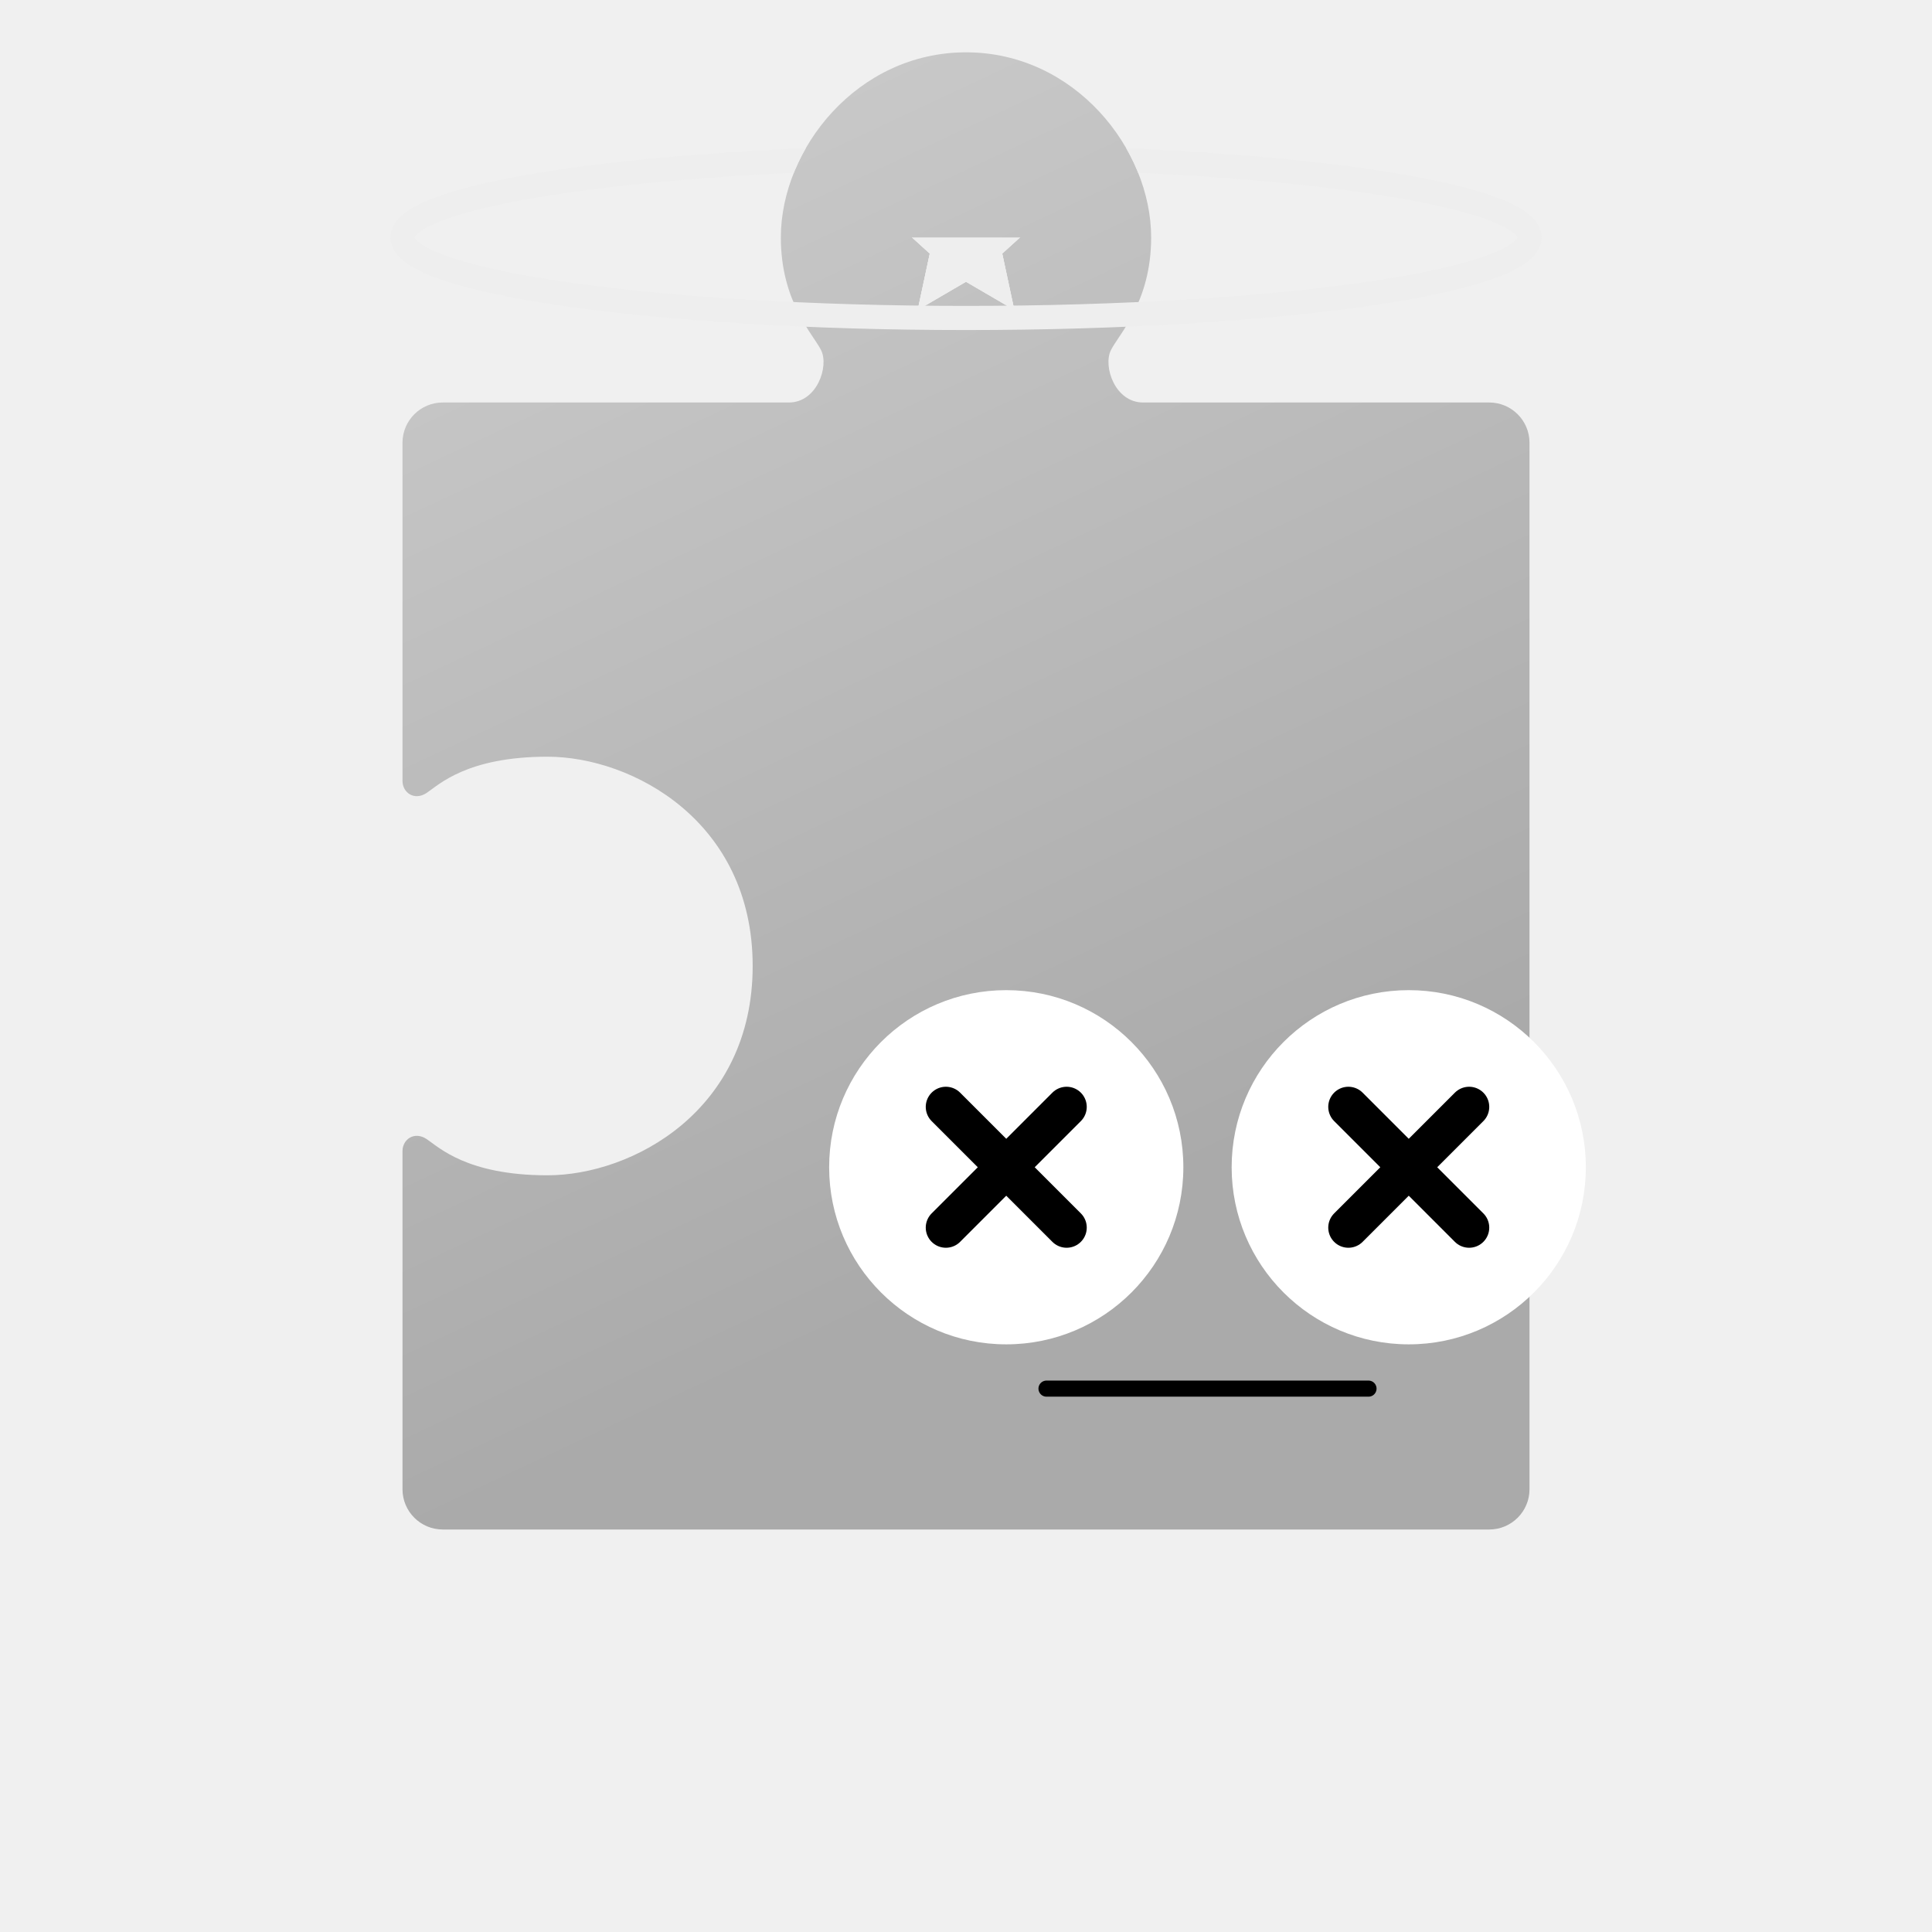
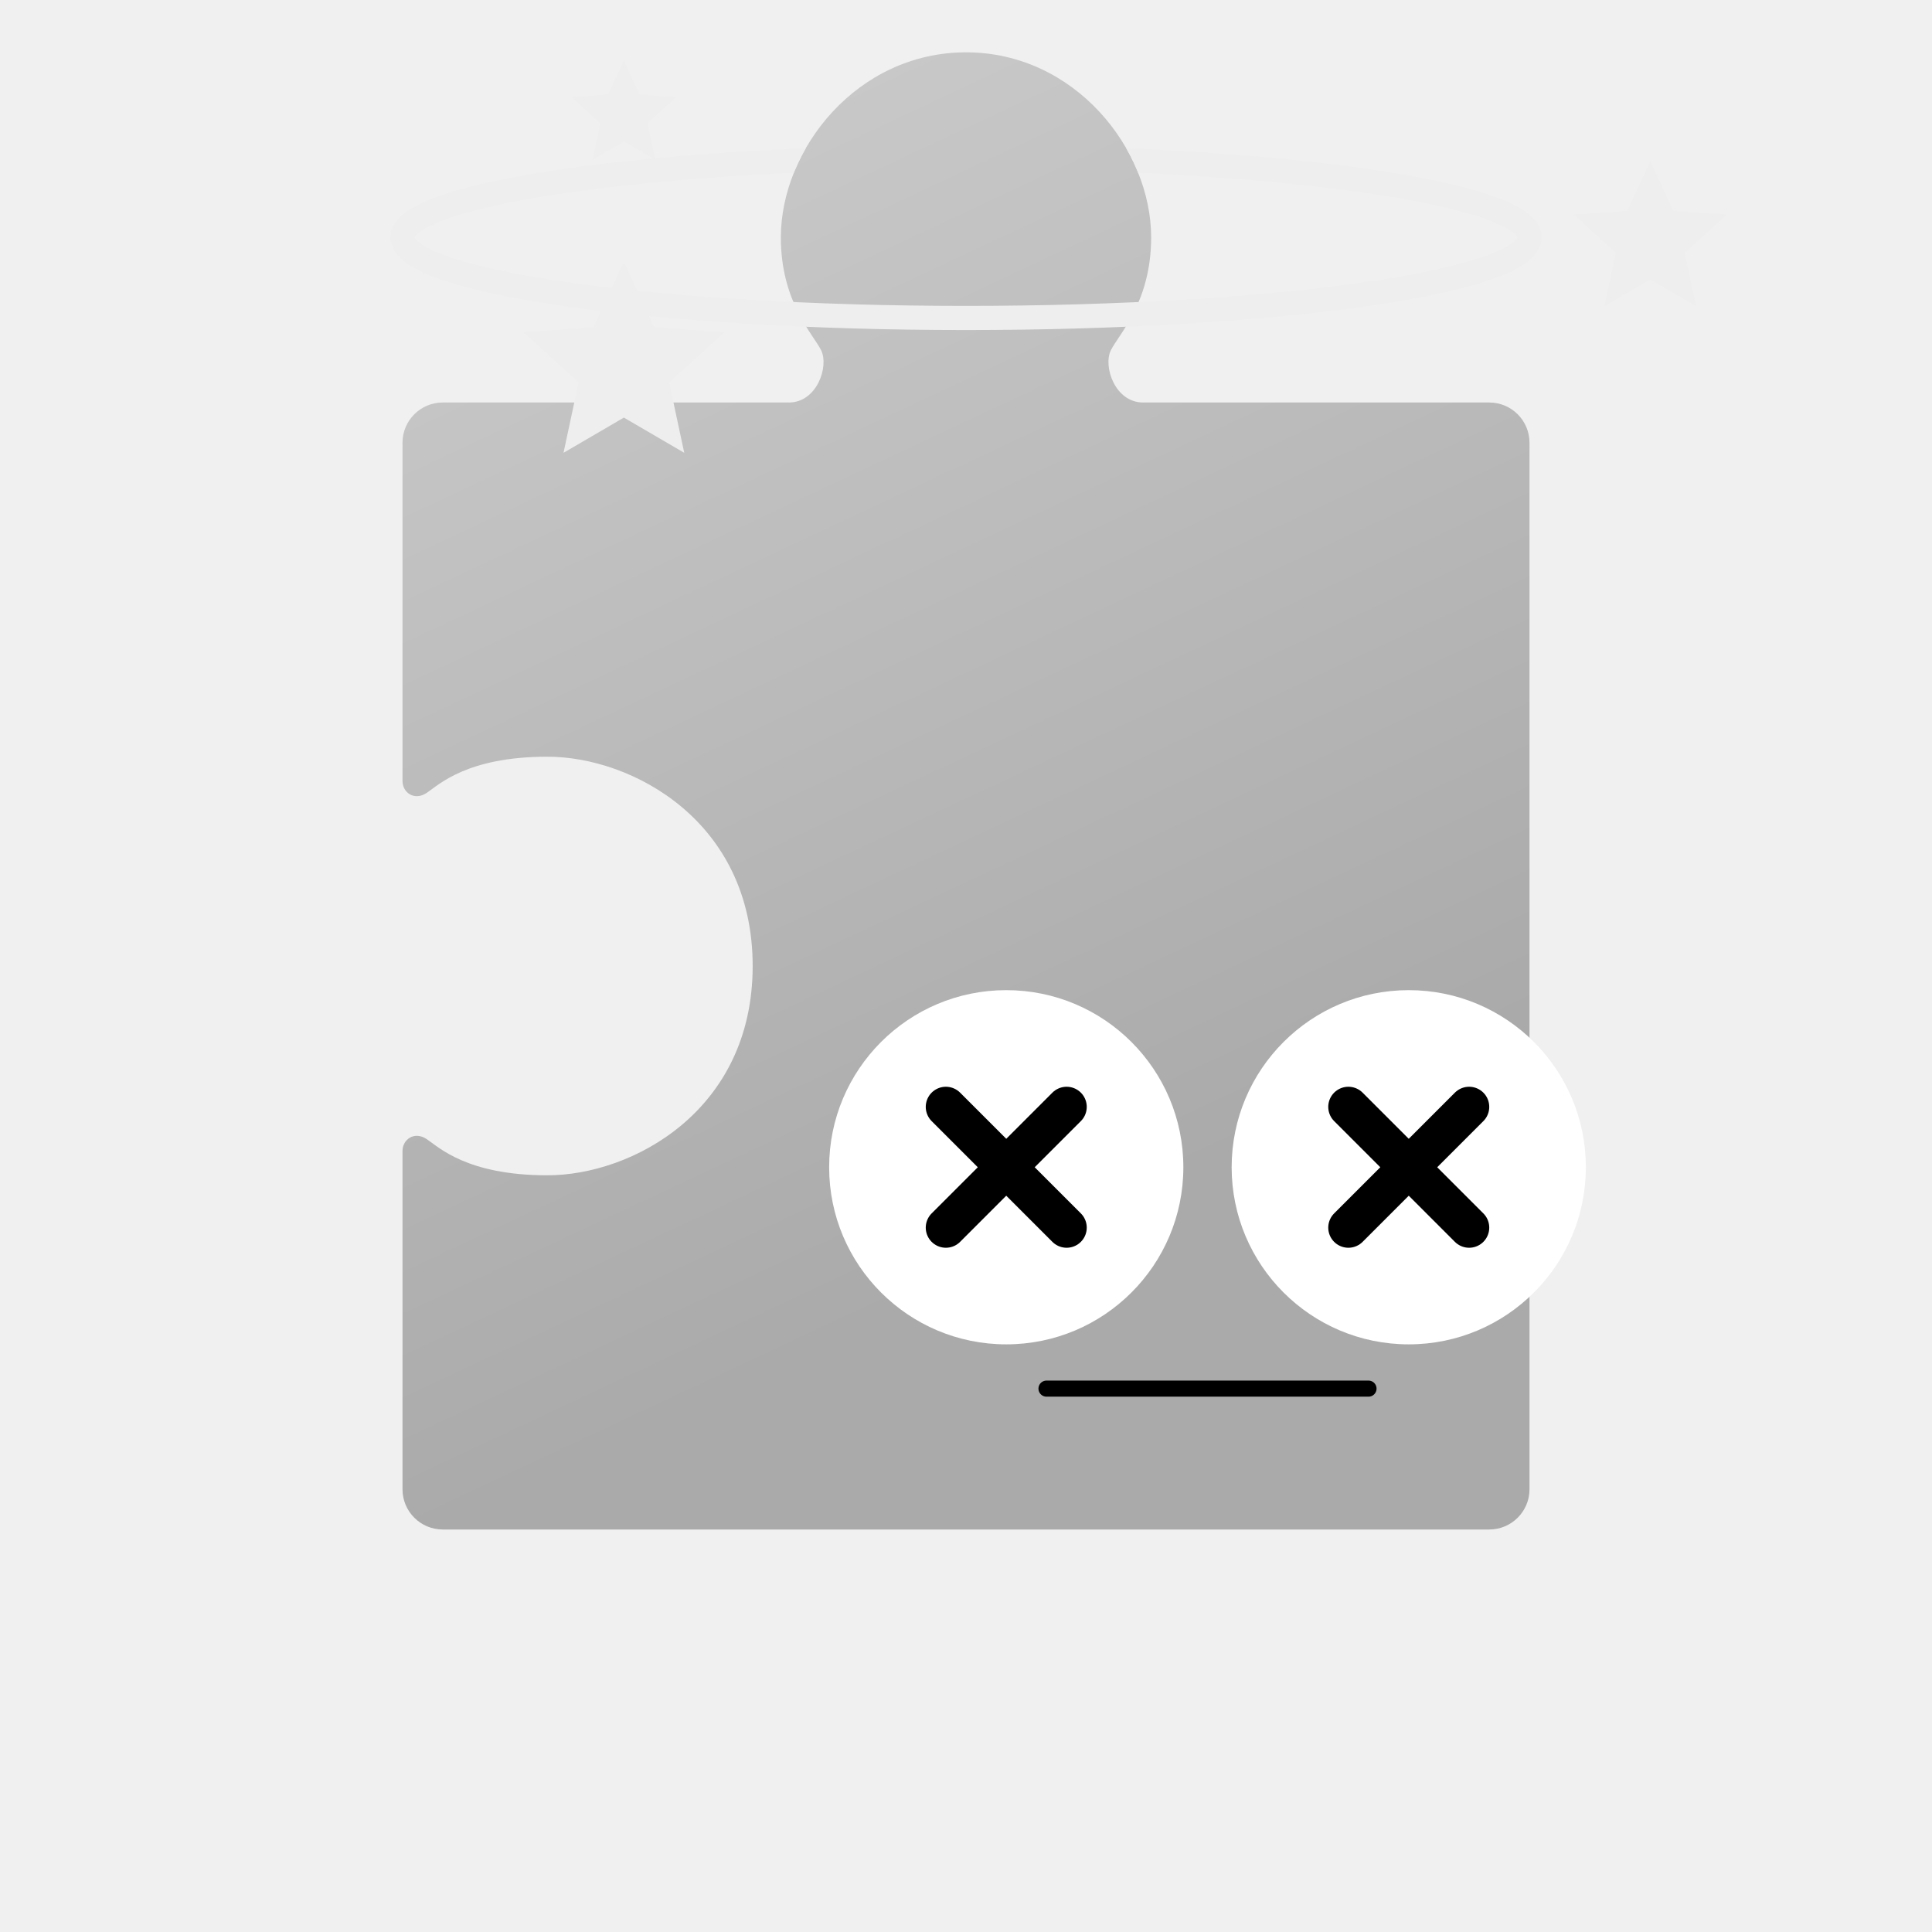
<svg xmlns="http://www.w3.org/2000/svg" viewBox="-240 -240 480 480">
+   <style>@media(prefers-reduced-motion:no-preference){.wobble{animation:wobble 6s ease-in-out infinite}.ox,.oy,.os{animation:ox 4.0s cubic-bezier(.37,0,.63,1) infinite alternate}.oy{animation-name:oy}.os{animation-name:os}.s0.ox{animation-delay:0.00s}.s0.oy,.s0.os{animation-delay:-2.00s}.s1.ox{animation-delay:-2.67s}.s1.oy,.s1.os{animation-delay:-4.67s}.s2.ox{animation-delay:-5.33s}.s2.oy,.s2.os{animation-delay:-7.33s}.spin{animation:spin 3s linear infinite}.x{animation:x 9s infinite}.awake{animation:awake 9s infinite}}@keyframes wobble{0%,to{transform:rotate(-4deg)}50%{transform:rotate(4deg)}}@keyframes ox{from{transform:translateX(170px)}to{transform:translateX(-170px)}}@keyframes oy{from{transform:translateY(-36px)}to{transform:translateY(36px)}}@keyframes os{from{transform:scale(.6)}to{transform:scale(1.3)}}@keyframes spin{to{transform:rotate(360deg)}}@keyframes x{0%,80%,95%,to{transform:none;opacity:1}83%,92%{transform:scale(.2);opacity:0}}@keyframes awake{0%,82%,93%,to{opacity:0;transform:scale(.3)}85%{opacity:1;transform:scale(1.1)}87%{opacity:1;transform:translateX(-9px)}89.5%{opacity:1;transform:translateX(9px)}91%{opacity:1;transform:none}}</style>
  <path fill="url(#a)" d="M-130-140h86c7 0 10-9 8-13s-10-12-10-28c0-22 19-46 46-46s46 24 46 46c0 16-8 24-10 28s1 13 8 13h86a10 10 0 0 1 10 10v260a10 10 0 0 1-10 10h-260a10 10 0 0 1-10-10V46c0-3 3-5 6-3s10 9 30 9c21 0 51-16 51-52s-30-52-51-52c-20 0-27 7-30 9s-6 0-6-3v-84a10 10 0 0 1 10-10" />
  <defs>
    <linearGradient id="a" gradientTransform="rotate(70)">
      <stop offset="5%" stop-color="#ccc" />
      <stop offset="95%" stop-color="#aaa" />
    </linearGradient>
    <mask id="b">
      <path fill="#fff" d="M-240-240h480v480h-480z" />
      <path d="M-46 0c0-22 19-46 46-46S46-22 46 0" />
    </mask>
  </defs>
  <circle cx="10" cy="50" r="44" fill="#fff" />
-   <path stroke="#000" stroke-linecap="round" stroke-width="10" d="m-5 35 30 30m-30 0 30-30" />
+   <g transform="translate(10 50)">
+     <path class="x" stroke="#000" stroke-linecap="round" stroke-width="10" d="m-15-15 30 30m-30 0 30-30" />
+     <g class="awake" opacity="0">
+       <circle r="24" />
+       <circle cx="-8" cy="-9" r="7" fill="#fff" />
+     </g>
+   </g>
  <circle cx="110" cy="50" r="44" fill="#fff" />
-   <path stroke="#000" stroke-linecap="round" stroke-width="10" d="m95 35 30 30m-30 0 30-30" />
+   <g transform="translate(110 50)">
+     <path class="x" stroke="#000" stroke-linecap="round" stroke-width="10" d="m-15-15 30 30m-30 0 30-30" />
+     <g class="awake" opacity="0">
+       <circle r="24" />
+       <circle cx="-8" cy="-9" r="7" fill="#fff" />
+     </g>
+   </g>
  <path stroke="#000" stroke-linecap="round" stroke-width="4" d="M20 105h80" />
  <g mask="url(#b)" transform="translate(0 -181)">
-     <animateTransform additive="sum" attributeName="transform" calcMode="spline" dur="40s" keySplines="0.4 0 0.6 1; 0.4 0 0.6 1" repeatCount="indefinite" type="rotate" values="-4;4;-4" />
-     <ellipse fill="none" stroke="#eee" stroke-width="6" rx="140" ry="20" />
-     <path d="m-20-6 14-1 6-13L6-7l14 1L9 4l3 14-12-7-12 7 3-14z" fill="#eee">
-       <animateMotion begin="-0s" dur="124s" path="M 170 0 a 85 20 0 0 1 -340 0 a 85 16 0 0 1 340 0" repeatCount="indefinite" />
-       <animateTransform additive="sum" attributeName="transform" begin="-0s" dur="124s" repeatCount="indefinite" type="scale" values="1;1.3;1;0.6;1" />
-       <animateTransform additive="sum" attributeName="transform" begin="-0s" dur="64s" from="0 8 8" repeatCount="indefinite" to="360 8 8" type="rotate" />
-     </path>
-     <path d="m-20-6 14-1 6-13L6-7l14 1L9 4l3 14-12-7-12 7 3-14z" fill="#eee">
-       <animateMotion begin="-40s" dur="124s" path="M 170 0 a 85 20 0 0 1 -340 0 a 85 16 0 0 1 340 0" repeatCount="indefinite" />
-       <animateTransform additive="sum" attributeName="transform" begin="-40s" dur="124s" repeatCount="indefinite" type="scale" values="1;1.3;1;0.6;1" />
-       <animateTransform additive="sum" attributeName="transform" begin="-40s" dur="64s" from="0 8 8" repeatCount="indefinite" to="360 8 8" type="rotate" />
-     </path>
-     <path d="m-20-6 14-1 6-13L6-7l14 1L9 4l3 14-12-7-12 7 3-14z" fill="#eee">
-       <animateMotion begin="-84s" dur="124s" path="M 170 0 a 85 20 0 0 1 -340 0 a 85 16 0 0 1 340 0" repeatCount="indefinite" />
-       <animateTransform additive="sum" attributeName="transform" begin="-84s" dur="124s" repeatCount="indefinite" type="scale" values="1;1.3;1;0.6;1" />
-       <animateTransform additive="sum" attributeName="transform" begin="-84s" dur="64s" from="0 8 8" repeatCount="indefinite" to="360 8 8" type="rotate" />
-     </path>
+     <g class="wobble">
+       <ellipse fill="none" stroke="#eee" stroke-width="6" rx="140" ry="20" />
+       <g class="ox s0" transform="translate(170)">
+         <g class="oy s0" transform="translate(0 0)">
+           <g class="os s0" transform="scale(0.95)">
+             <path class="spin" d="m-20-6 14-1 6-13L6-7l14 1L9 4l3 14-12-7-12 7 3-14z" fill="#eee" />
+           </g>
+         </g>
+       </g>
+       <g class="ox s1" transform="translate(-85)">
+         <g class="oy s1" transform="translate(0 31)">
+           <g class="os s1" transform="scale(1.25)">
+             <path class="spin" d="m-20-6 14-1 6-13L6-7l14 1L9 4l3 14-12-7-12 7 3-14z" fill="#eee" />
+           </g>
+         </g>
+       </g>
+       <g class="ox s2" transform="translate(-85)">
+         <g class="oy s2" transform="translate(0 -31)">
+           <g class="os s2" transform="scale(0.65)">
+             <path class="spin" d="m-20-6 14-1 6-13L6-7l14 1L9 4l3 14-12-7-12 7 3-14z" fill="#eee" />
+           </g>
+         </g>
+       </g>
+     </g>
  </g>
</svg>
